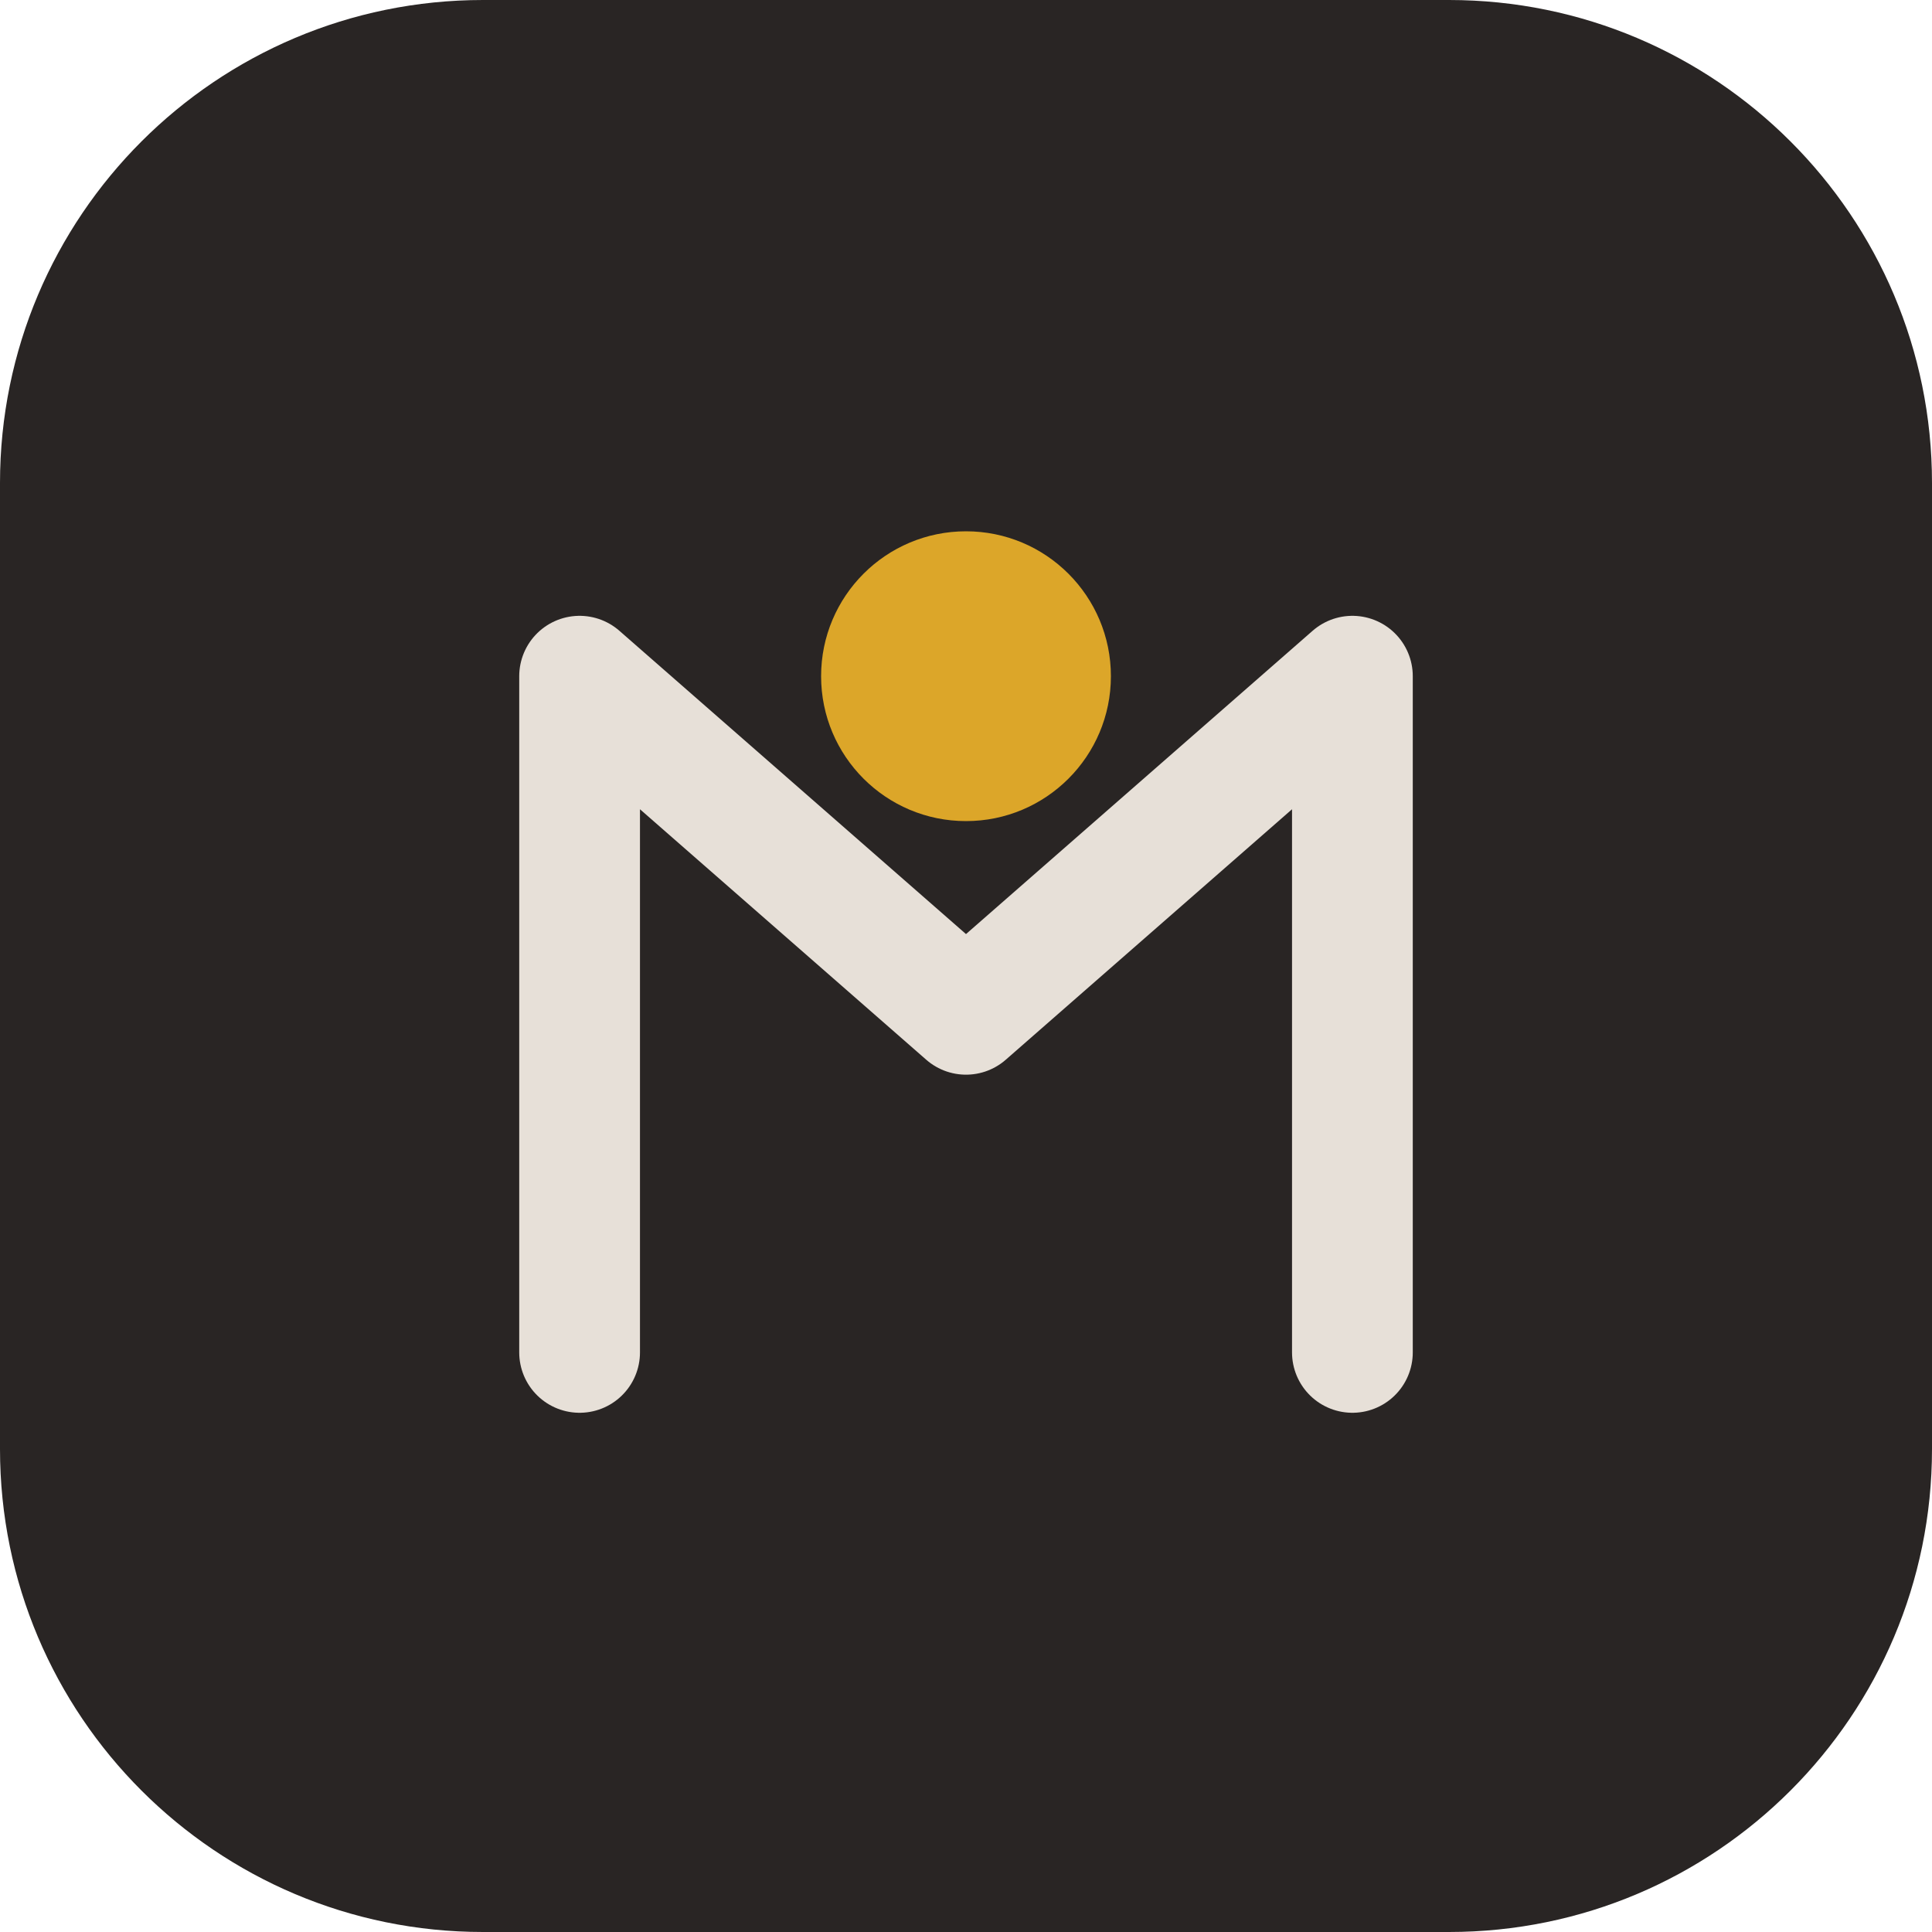
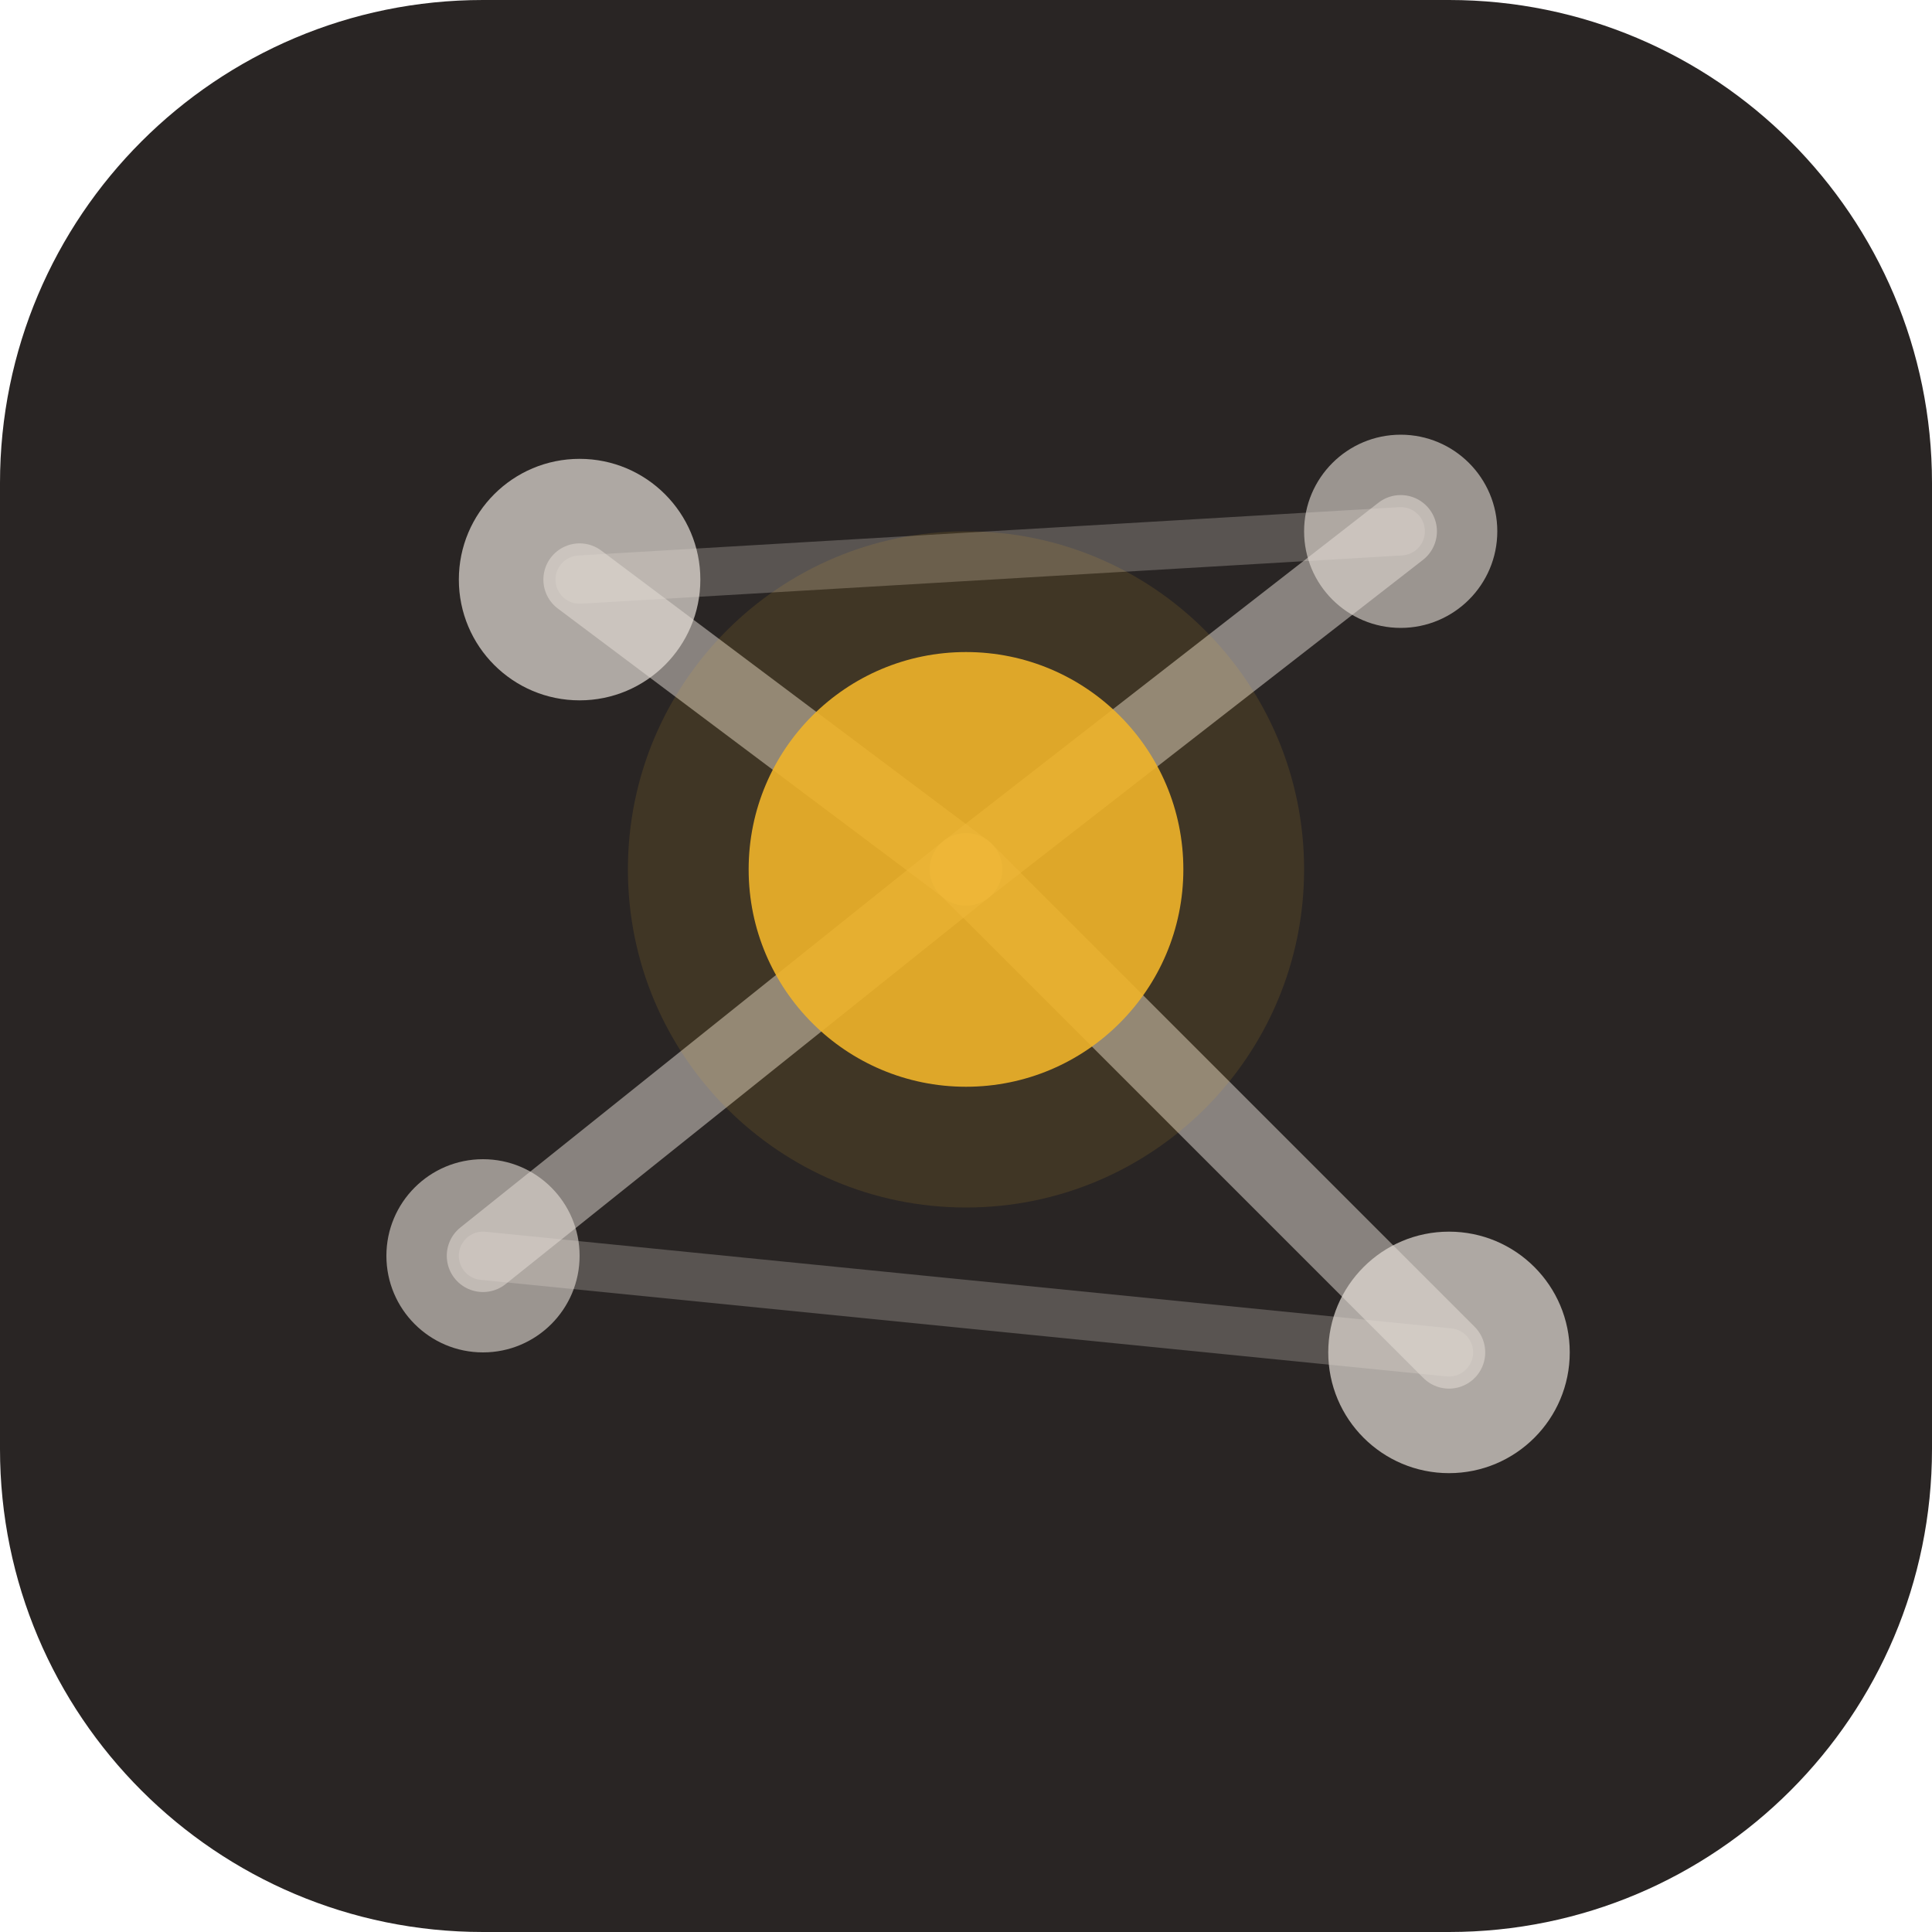
<svg xmlns="http://www.w3.org/2000/svg" viewBox="0 0 40 40" fill="none">
  <rect width="40" height="40" rx="10" fill="url(#logo-grad)" />
-   <path d="M12 28V14l8 7 8-7v14" stroke="#E7E0D8" stroke-width="2.5" stroke-linecap="round" stroke-linejoin="round" />
-   <circle cx="20" cy="14" r="3" fill="#F0B429" opacity="0.9" />
+   <line x1="20" y1="18" x2="12" y2="12" stroke="#E7E0D8" stroke-width="1.5" stroke-linecap="round" opacity="0.5" />
+   <line x1="20" y1="18" x2="29" y2="11" stroke="#E7E0D8" stroke-width="1.5" stroke-linecap="round" opacity="0.5" />
+   <line x1="20" y1="18" x2="10" y2="26" stroke="#E7E0D8" stroke-width="1.5" stroke-linecap="round" opacity="0.5" />
+   <line x1="20" y1="18" x2="30" y2="28" stroke="#E7E0D8" stroke-width="1.5" stroke-linecap="round" opacity="0.5" />
+   <line x1="12" y1="12" x2="29" y2="11" stroke="#E7E0D8" stroke-width="1" stroke-linecap="round" opacity="0.25" />
+   <line x1="10" y1="26" x2="30" y2="28" stroke="#E7E0D8" stroke-width="1" stroke-linecap="round" opacity="0.25" />
+   <circle cx="12" cy="12" r="2.5" fill="#E7E0D8" opacity="0.7" />
+   <circle cx="29" cy="11" r="2" fill="#E7E0D8" opacity="0.6" />
+   <circle cx="10" cy="26" r="2" fill="#E7E0D8" opacity="0.6" />
+   <circle cx="30" cy="28" r="2.5" fill="#E7E0D8" opacity="0.7" />
+   <circle cx="20" cy="18" r="4.5" fill="#F0B429" opacity="0.9" />
+   <circle cx="20" cy="18" r="7" fill="#F0B429" opacity="0.12" />
  <defs>
    <linearGradient id="logo-grad" x1="0" y1="0" x2="40" y2="40">
      <stop stop-color="#292524" />
      <stop offset="1" stop-color="#1C1917" />
    </linearGradient>
  </defs>
</svg>
